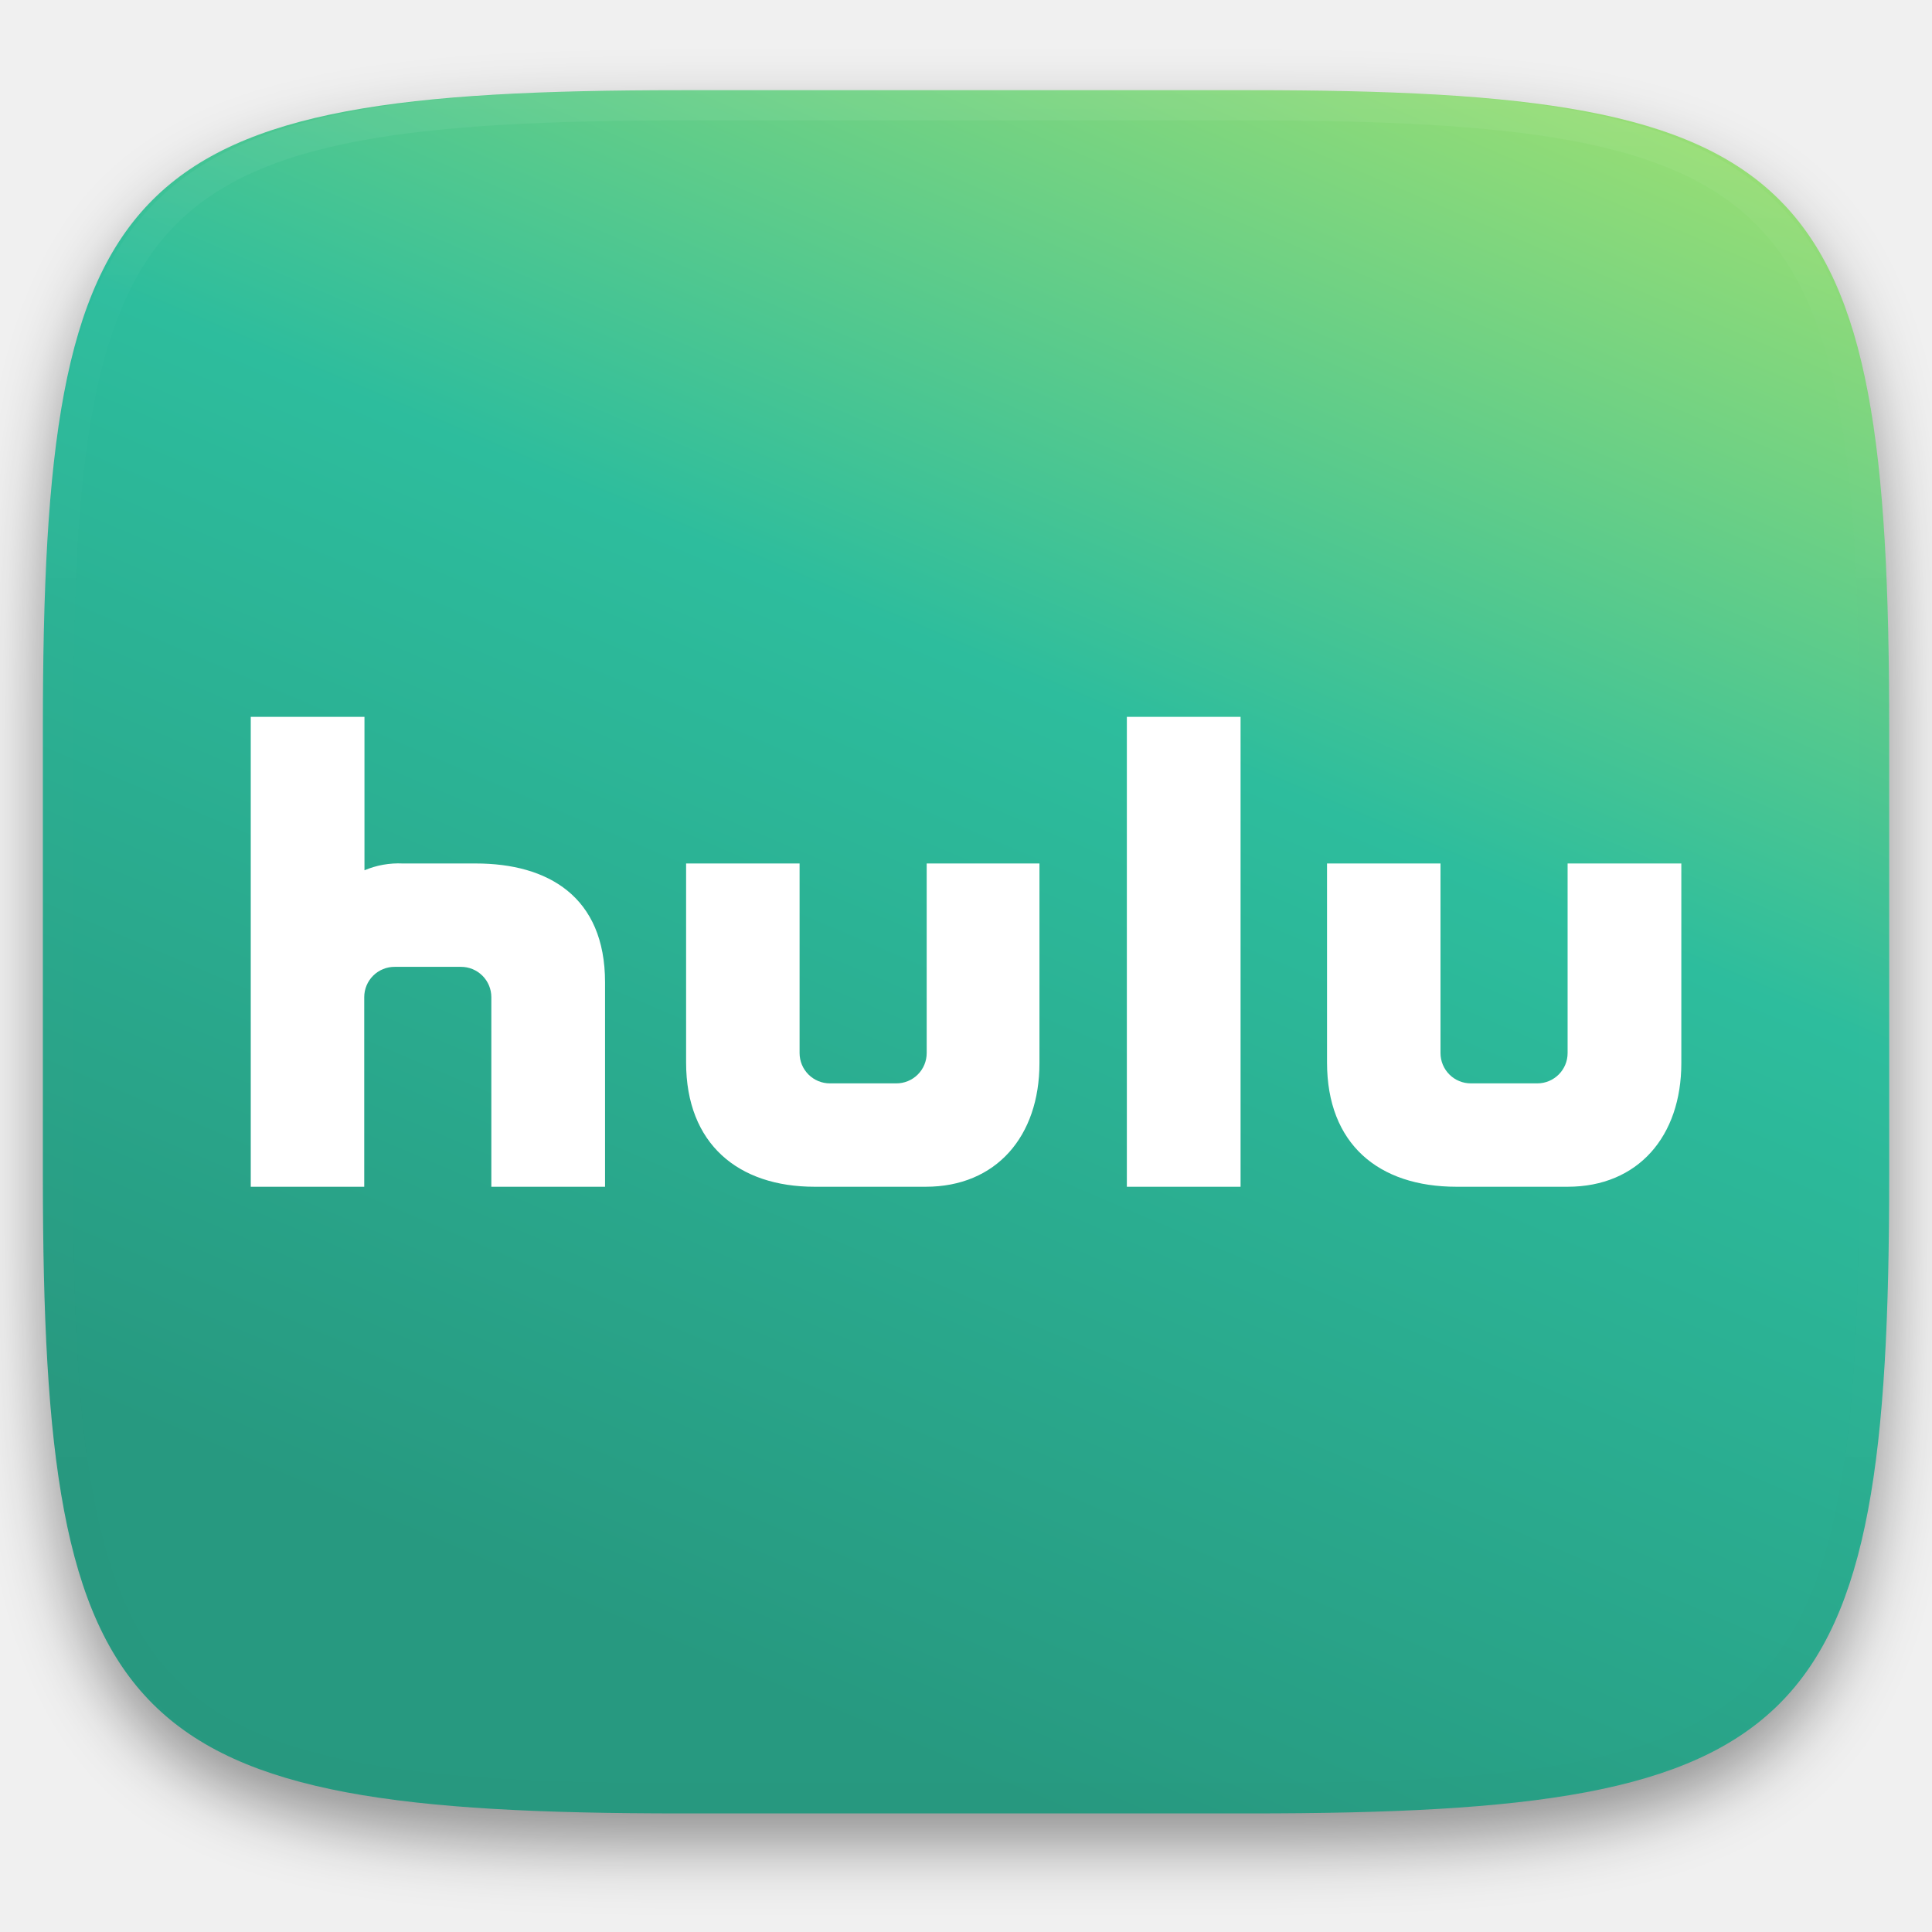
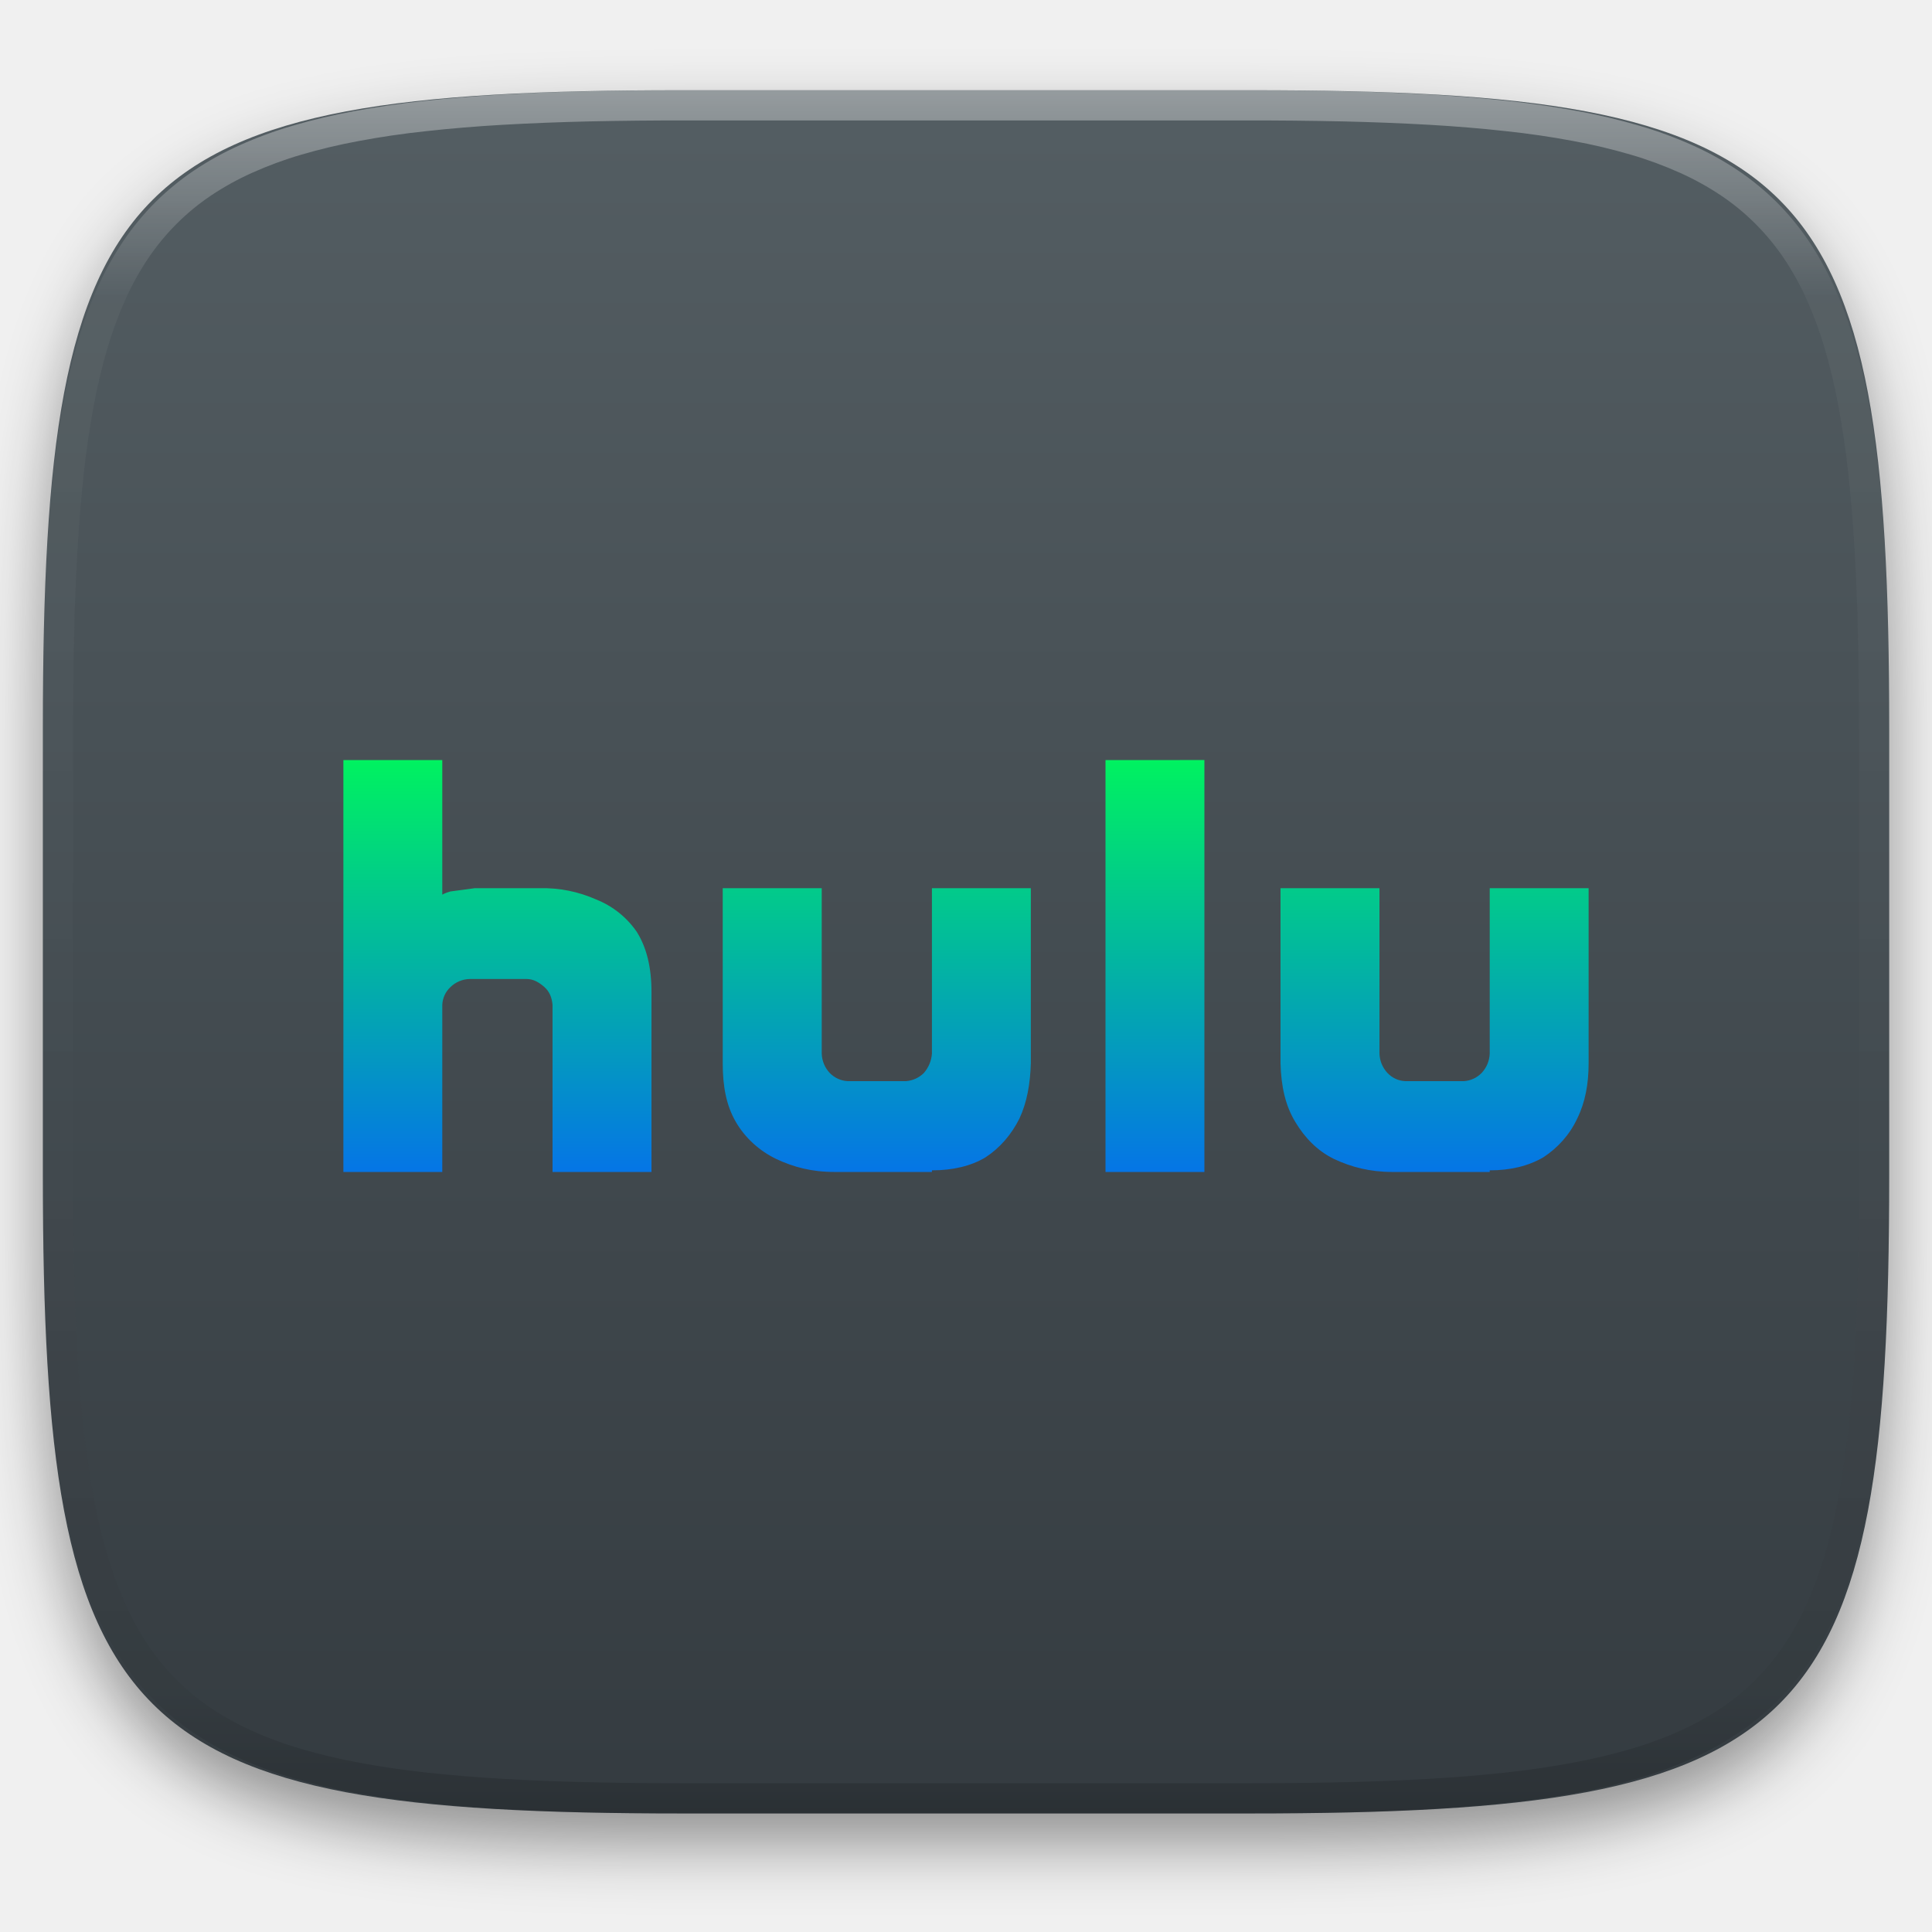
- <svg xmlns="http://www.w3.org/2000/svg" style="isolation:isolate" viewBox="0 0 256 256" width="256" height="256">
-   <g filter="url(#gQI1WCYhhg8FFL9QzCbL2kT7XCTOaOfd)">
-     <linearGradient id="_lgradient_0" x1="0.492" y1="1.002" x2="0.948" y2="0.008" gradientTransform="matrix(244.648,0,0,228.338,5.68,11.95)" gradientUnits="userSpaceOnUse">
-       <stop offset="2.609%" stop-opacity="1" style="stop-color:#279980" />
-       <stop offset="56.087%" stop-opacity="1" style="stop-color:#2dbd9d" />
-       <stop offset="100%" stop-opacity="1" style="stop-color:#a3e170" />
-     </linearGradient>
-     <path d=" M 165.689 11.95 C 239.745 11.95 250.328 22.507 250.328 96.494 L 250.328 155.745 C 250.328 229.731 239.745 240.288 165.689 240.288 L 90.319 240.288 C 16.264 240.288 5.68 229.731 5.68 155.745 L 5.68 96.494 C 5.68 22.507 16.264 11.95 90.319 11.95 L 165.689 11.95 L 165.689 11.95 Z " fill="url(#_lgradient_0)" />
-   </g>
+ <svg xmlns="http://www.w3.org/2000/svg" style="isolation:isolate" width="256" height="256" viewBox="0 0 256 256">
  <defs>
-     <filter id="gQI1WCYhhg8FFL9QzCbL2kT7XCTOaOfd" x="-200%" y="-200%" width="400%" height="400%" filterUnits="objectBoundingBox" color-interpolation-filters="sRGB">
+     <filter id="5Yv02Lb0gTweVze83UOrEEk7Nfj2mkCH" width="400%" height="400%" x="-200%" y="-200%" color-interpolation-filters="sRGB" filterUnits="objectBoundingBox">
      <feGaussianBlur in="SourceGraphic" stdDeviation="4.294" />
      <feOffset dx="0" dy="4" result="pf_100_offsetBlur" />
-       <feFlood flood-color="#000000" flood-opacity="0.4" />
+       <feFlood flood-opacity=".4" />
      <feComposite in2="pf_100_offsetBlur" operator="in" result="pf_100_dropShadow" />
      <feBlend in="SourceGraphic" in2="pf_100_dropShadow" mode="normal" />
    </filter>
  </defs>
-   <g style="opacity:0.4;">
-     <g style="opacity:0.4;">
-       <g opacity="0.4">
-         <linearGradient id="_lgradient_1" x1="0.517" y1="0" x2="0.517" y2="1.209" gradientTransform="matrix(244.651,0,0,228.341,5.68,11.95)" gradientUnits="userSpaceOnUse">
-           <stop offset="0%" stop-opacity="1" style="stop-color:#ffffff" />
-           <stop offset="12.5%" stop-opacity="0.098" style="stop-color:#ffffff" />
-           <stop offset="92.5%" stop-opacity="0.098" style="stop-color:#000000" />
-           <stop offset="100%" stop-opacity="0.498" style="stop-color:#000000" />
-         </linearGradient>
-         <path d=" M 165.068 11.951 C 169.396 11.941 173.724 11.991 178.052 12.089 C 181.927 12.167 185.803 12.315 189.678 12.541 C 193.131 12.737 196.583 13.022 200.026 13.395 C 203.085 13.73 206.144 14.181 209.174 14.741 C 211.889 15.243 214.574 15.881 217.22 16.657 C 219.62 17.355 221.971 18.219 224.243 19.241 C 226.358 20.184 228.384 21.304 230.302 22.591 C 232.142 23.829 233.863 25.244 235.437 26.806 C 237.001 28.378 238.417 30.088 239.656 31.925 C 240.945 33.841 242.066 35.865 243.02 37.967 C 244.043 40.247 244.909 42.585 245.617 44.972 C 246.394 47.615 247.034 50.297 247.535 53.009 C 248.096 56.035 248.548 59.081 248.883 62.136 C 249.257 65.575 249.542 69.014 249.739 72.462 C 249.965 76.323 250.112 80.194 250.201 84.055 C 250.289 88.378 250.339 92.701 250.329 97.014 L 250.329 155.226 C 250.339 159.549 250.289 163.862 250.201 168.185 C 250.112 172.056 249.965 175.917 249.739 179.778 C 249.542 183.226 249.257 186.675 248.883 190.104 C 248.548 193.159 248.096 196.215 247.535 199.241 C 247.034 201.943 246.394 204.625 245.617 207.268 C 244.909 209.655 244.043 212.003 243.02 214.273 C 242.066 216.385 240.945 218.399 239.656 220.315 C 238.417 222.152 237.001 223.872 235.437 225.434 C 233.863 226.996 232.142 228.411 230.302 229.649 C 228.384 230.936 226.358 232.056 224.243 232.999 C 221.971 234.021 219.62 234.885 217.22 235.593 C 214.574 236.369 211.889 237.007 209.174 237.499 C 206.144 238.068 203.085 238.51 200.026 238.845 C 196.583 239.218 193.131 239.503 189.678 239.699 C 185.803 239.925 181.927 240.073 178.052 240.161 C 173.724 240.249 169.396 240.299 165.068 240.289 L 90.942 240.289 C 86.614 240.299 82.286 240.249 77.958 240.161 C 74.083 240.073 70.207 239.925 66.332 239.699 C 62.879 239.503 59.427 239.218 55.984 238.845 C 52.925 238.51 49.866 238.068 46.836 237.499 C 44.121 237.007 41.436 236.369 38.79 235.593 C 36.39 234.885 34.039 234.021 31.767 232.999 C 29.652 232.056 27.626 230.936 25.708 229.649 C 23.868 228.411 22.147 226.996 20.573 225.434 C 19.009 223.872 17.593 222.152 16.354 220.315 C 15.065 218.399 13.944 216.385 12.99 214.273 C 11.967 212.003 11.101 209.655 10.393 207.268 C 9.616 204.625 8.976 201.943 8.475 199.241 C 7.914 196.215 7.462 193.159 7.127 190.104 C 6.753 186.675 6.468 183.226 6.271 179.778 C 6.045 175.917 5.898 172.056 5.809 168.185 C 5.721 163.862 5.671 159.549 5.681 155.226 L 5.681 97.014 C 5.671 92.701 5.721 88.378 5.809 84.055 C 5.898 80.194 6.045 76.323 6.271 72.462 C 6.468 69.014 6.753 65.575 7.127 62.136 C 7.462 59.081 7.914 56.035 8.475 53.009 C 8.976 50.297 9.616 47.615 10.393 44.972 C 11.101 42.585 11.967 40.247 12.99 37.967 C 13.944 35.865 15.065 33.841 16.354 31.925 C 17.593 30.088 19.009 28.378 20.573 26.806 C 22.147 25.244 23.868 23.829 25.708 22.591 C 27.626 21.304 29.652 20.184 31.767 19.241 C 34.039 18.219 36.39 17.355 38.79 16.657 C 41.436 15.881 44.121 15.243 46.836 14.741 C 49.866 14.181 52.925 13.73 55.984 13.395 C 59.427 13.022 62.879 12.737 66.332 12.541 C 70.207 12.315 74.083 12.167 77.958 12.089 C 82.286 11.991 86.614 11.941 90.942 11.951 L 165.068 11.951 L 165.068 11.951 Z  M 165.078 15.96 C 169.376 15.95 173.675 15.999 177.973 16.087 C 181.8 16.176 185.626 16.323 189.452 16.539 C 192.836 16.736 196.22 17.011 199.584 17.384 C 202.554 17.699 205.515 18.131 208.446 18.681 C 211.023 19.153 213.581 19.762 216.099 20.499 C 218.322 21.147 220.496 21.953 222.6 22.896 C 224.509 23.751 226.338 24.763 228.069 25.922 C 229.692 27.013 231.207 28.26 232.594 29.646 C 233.981 31.031 235.23 32.544 236.332 34.165 C 237.493 35.894 238.506 37.712 239.361 39.608 C 240.306 41.72 241.112 43.892 241.762 46.102 C 242.509 48.617 243.109 51.162 243.591 53.736 C 244.132 56.664 244.565 59.611 244.889 62.578 C 245.263 65.938 245.539 69.308 245.735 72.688 C 245.952 76.51 246.109 80.322 246.188 84.144 C 246.276 88.437 246.326 92.721 246.326 97.014 C 246.326 97.014 246.326 97.014 246.326 97.014 L 246.326 155.226 C 246.326 155.226 246.326 155.226 246.326 155.226 C 246.326 159.519 246.276 163.803 246.188 168.096 C 246.109 171.918 245.952 175.74 245.735 179.552 C 245.539 182.932 245.263 186.302 244.889 189.672 C 244.565 192.629 244.132 195.576 243.591 198.504 C 243.109 201.078 242.509 203.623 241.762 206.138 C 241.112 208.358 240.306 210.52 239.361 212.632 C 238.506 214.528 237.493 216.356 236.332 218.075 C 235.23 219.706 233.981 221.219 232.594 222.604 C 231.207 223.98 229.692 225.227 228.069 226.318 C 226.338 227.477 224.509 228.489 222.6 229.344 C 220.496 230.297 218.322 231.093 216.099 231.741 C 213.581 232.478 211.023 233.087 208.446 233.559 C 205.515 234.109 202.554 234.541 199.584 234.865 C 196.22 235.229 192.836 235.514 189.452 235.701 C 185.626 235.917 181.8 236.074 177.973 236.153 C 173.675 236.251 169.376 236.29 165.078 236.29 C 165.078 236.29 165.078 236.29 165.068 236.29 L 90.942 236.29 C 90.932 236.29 90.932 236.29 90.932 236.29 C 86.634 236.29 82.335 236.251 78.037 236.153 C 74.211 236.074 70.384 235.917 66.558 235.701 C 63.174 235.514 59.791 235.229 56.427 234.865 C 53.456 234.541 50.495 234.109 47.564 233.559 C 44.987 233.087 42.43 232.478 39.911 231.741 C 37.688 231.093 35.515 230.297 33.41 229.344 C 31.501 228.489 29.672 227.477 27.941 226.318 C 26.318 225.227 24.803 223.98 23.416 222.604 C 22.029 221.219 20.78 219.706 19.678 218.075 C 18.518 216.356 17.504 214.528 16.649 212.632 C 15.704 210.52 14.898 208.358 14.249 206.138 C 13.501 203.623 12.901 201.078 12.419 198.504 C 11.878 195.576 11.445 192.629 11.121 189.672 C 10.747 186.302 10.472 182.932 10.275 179.552 C 10.058 175.74 9.901 171.918 9.822 168.096 C 9.734 163.803 9.685 159.519 9.685 155.226 C 9.685 155.226 9.685 155.226 9.685 155.226 L 9.685 97.014 C 9.685 97.014 9.685 97.014 9.685 97.014 C 9.685 92.721 9.734 88.437 9.822 84.144 C 9.901 80.322 10.058 76.51 10.275 72.688 C 10.472 69.308 10.747 65.938 11.121 62.578 C 11.445 59.611 11.878 56.664 12.419 53.736 C 12.901 51.162 13.501 48.617 14.249 46.102 C 14.898 43.892 15.704 41.72 16.649 39.608 C 17.504 37.712 18.518 35.894 19.678 34.165 C 20.78 32.544 22.029 31.031 23.416 29.646 C 24.803 28.26 26.318 27.013 27.941 25.922 C 29.672 24.763 31.501 23.751 33.41 22.896 C 35.515 21.953 37.688 21.147 39.911 20.499 C 42.43 19.762 44.987 19.153 47.564 18.681 C 50.495 18.131 53.456 17.699 56.427 17.384 C 59.791 17.011 63.174 16.736 66.558 16.539 C 70.384 16.323 74.21 16.176 78.037 16.087 C 82.335 15.999 86.634 15.95 90.932 15.96 C 90.932 15.96 90.932 15.96 90.942 15.96 L 165.068 15.96 C 165.078 15.96 165.078 15.96 165.078 15.96 L 165.078 15.96 L 165.078 15.96 Z " fill-rule="evenodd" fill="url(#_lgradient_1)" />
-       </g>
-     </g>
+   <g filter="url(#5Yv02Lb0gTweVze83UOrEEk7Nfj2mkCH)">
+     <linearGradient id="_lgradient_58" x1="0" x2="0" y1="0" y2="1" gradientTransform="matrix(244.6483,0,0,228.3384,5.68,11.9516)" gradientUnits="userSpaceOnUse">
+       <stop offset="0%" style="stop-color:#545e63" />
+       <stop offset="100%" style="stop-color:#343b40" />
+     </linearGradient>
+     <path fill="url(#_lgradient_58)" d="M 165.689 11.952 C 239.745 11.952 250.328 22.509 250.328 96.495 L 250.328 155.746 C 250.328 229.733 239.745 240.29 165.689 240.29 L 90.319 240.29 C 16.264 240.29 5.68 229.733 5.68 155.746 L 5.68 96.495 C 5.68 22.509 16.264 11.952 90.319 11.952 L 165.689 11.952 Z" />
  </g>
-   <g>
-     <g>
-       <g>
-         <g>
-           <path d=" M 63.019 114.415 L 53.368 114.415 C 51.63 114.332 49.896 114.64 48.294 115.317 L 48.294 94.989 L 33.226 94.989 L 33.226 157.251 L 48.263 157.251 L 48.263 132.128 C 48.263 131.058 48.69 130.032 49.45 129.278 C 50.21 128.524 51.239 128.104 52.31 128.112 L 61.057 128.112 C 62.128 128.104 63.157 128.524 63.917 129.278 C 64.677 130.032 65.105 131.058 65.105 132.128 L 65.105 157.251 L 80.172 157.251 L 80.172 130.167 C 80.172 118.773 72.576 114.415 63.05 114.415 L 63.019 114.415 Z  M 207.716 114.415 L 207.716 139.538 C 207.716 141.755 205.918 143.553 203.7 143.553 L 194.921 143.553 C 193.851 143.562 192.821 143.142 192.062 142.388 C 191.302 141.634 190.874 140.608 190.874 139.538 L 190.874 114.415 L 175.838 114.415 L 175.838 140.783 C 175.838 151.585 182.656 157.251 192.991 157.251 L 207.716 157.251 L 207.716 157.251 C 217.056 157.251 222.784 150.558 222.784 140.876 L 222.784 114.415 L 207.716 114.415 Z  M 122.791 139.538 C 122.791 140.608 122.363 141.634 121.603 142.388 C 120.843 143.142 119.814 143.562 118.743 143.553 L 109.996 143.553 C 108.925 143.562 107.896 143.142 107.136 142.388 C 106.376 141.634 105.949 140.608 105.949 139.538 L 105.949 114.415 L 90.912 114.415 L 90.912 140.783 C 90.912 151.585 97.823 157.251 107.941 157.251 L 122.666 157.251 L 122.666 157.251 C 132.005 157.251 137.733 150.558 137.733 140.876 L 137.733 114.415 L 122.791 114.415 L 122.791 139.538 Z  M 149.314 157.251 L 164.382 157.251 L 164.382 94.989 L 149.314 94.989 L 149.314 157.251 Z " fill="#ffffff" />
-         </g>
-       </g>
-     </g>
+   <g opacity=".4">
+     <linearGradient id="_lgradient_59" x1=".517" x2=".517" y1="0" y2="1" gradientTransform="matrix(244.65,0,0,228.34,5.68,11.95)" gradientUnits="userSpaceOnUse">
+       <stop offset="0%" style="stop-color:#ffffff" />
+       <stop offset="12.5%" stop-opacity=".098" style="stop-color:#ffffff" />
+       <stop offset="92.5%" stop-opacity=".098" style="stop-color:#000000" />
+       <stop offset="100%" stop-opacity=".498" style="stop-color:#000000" />
+     </linearGradient>
+     <path fill="url(#_lgradient_59)" fill-rule="evenodd" d="M 165.068 11.951 C 169.396 11.941 173.724 11.991 178.052 12.089 C 181.927 12.167 185.803 12.315 189.678 12.541 C 193.131 12.737 196.583 13.022 200.026 13.395 C 203.085 13.73 206.144 14.181 209.174 14.741 C 211.889 15.243 214.574 15.881 217.22 16.657 C 219.62 17.355 221.971 18.219 224.243 19.241 C 226.358 20.184 228.384 21.304 230.302 22.591 C 232.142 23.829 233.863 25.244 235.437 26.806 C 237.001 28.378 238.417 30.088 239.656 31.925 C 240.945 33.841 242.066 35.865 243.02 37.967 C 244.043 40.247 244.909 42.585 245.617 44.972 C 246.394 47.615 247.034 50.297 247.535 53.009 C 248.096 56.035 248.548 59.081 248.883 62.136 C 249.257 65.575 249.542 69.014 249.739 72.462 C 249.965 76.323 250.112 80.194 250.201 84.055 C 250.289 88.378 250.339 92.701 250.329 97.014 L 250.329 155.226 C 250.339 159.549 250.289 163.862 250.201 168.185 C 250.112 172.056 249.965 175.917 249.739 179.778 C 249.542 183.226 249.257 186.675 248.883 190.104 C 248.548 193.159 248.096 196.215 247.535 199.241 C 247.034 201.943 246.394 204.625 245.617 207.268 C 244.909 209.655 244.043 212.003 243.02 214.273 C 242.066 216.385 240.945 218.399 239.656 220.315 C 238.417 222.152 237.001 223.872 235.437 225.434 C 233.863 226.996 232.142 228.411 230.302 229.649 C 228.384 230.936 226.358 232.056 224.243 232.999 C 221.971 234.021 219.62 234.885 217.22 235.593 C 214.574 236.369 211.889 237.007 209.174 237.499 C 206.144 238.068 203.085 238.51 200.026 238.845 C 196.583 239.218 193.131 239.503 189.678 239.699 C 185.803 239.925 181.927 240.073 178.052 240.161 C 173.724 240.249 169.396 240.299 165.068 240.289 L 90.942 240.289 C 86.614 240.299 82.286 240.249 77.958 240.161 C 74.083 240.073 70.207 239.925 66.332 239.699 C 62.879 239.503 59.427 239.218 55.984 238.845 C 52.925 238.51 49.866 238.068 46.836 237.499 C 44.121 237.007 41.436 236.369 38.79 235.593 C 36.39 234.885 34.039 234.021 31.767 232.999 C 29.652 232.056 27.626 230.936 25.708 229.649 C 23.868 228.411 22.147 226.996 20.573 225.434 C 19.009 223.872 17.593 222.152 16.354 220.315 C 15.065 218.399 13.944 216.385 12.99 214.273 C 11.967 212.003 11.101 209.655 10.393 207.268 C 9.616 204.625 8.976 201.943 8.475 199.241 C 7.914 196.215 7.462 193.159 7.127 190.104 C 6.753 186.675 6.468 183.226 6.271 179.778 C 6.045 175.917 5.898 172.056 5.809 168.185 C 5.721 163.862 5.671 159.549 5.681 155.226 L 5.681 97.014 C 5.671 92.701 5.721 88.378 5.809 84.055 C 5.898 80.194 6.045 76.323 6.271 72.462 C 6.468 69.014 6.753 65.575 7.127 62.136 C 7.462 59.081 7.914 56.035 8.475 53.009 C 8.976 50.297 9.616 47.615 10.393 44.972 C 11.101 42.585 11.967 40.247 12.99 37.967 C 13.944 35.865 15.065 33.841 16.354 31.925 C 17.593 30.088 19.009 28.378 20.573 26.806 C 22.147 25.244 23.868 23.829 25.708 22.591 C 27.626 21.304 29.652 20.184 31.767 19.241 C 34.039 18.219 36.39 17.355 38.79 16.657 C 41.436 15.881 44.121 15.243 46.836 14.741 C 49.866 14.181 52.925 13.73 55.984 13.395 C 59.427 13.022 62.879 12.737 66.332 12.541 C 70.207 12.315 74.083 12.167 77.958 12.089 C 82.286 11.991 86.614 11.941 90.942 11.951 L 165.068 11.951 Z M 165.078 15.96 C 169.376 15.95 173.675 15.999 177.973 16.087 C 181.8 16.176 185.626 16.323 189.452 16.539 C 192.836 16.736 196.219 17.011 199.583 17.384 C 202.554 17.699 205.515 18.131 208.446 18.681 C 211.023 19.153 213.58 19.762 216.099 20.499 C 218.322 21.147 220.495 21.953 222.6 22.896 C 224.509 23.751 226.338 24.763 228.069 25.922 C 229.692 27.013 231.207 28.26 232.594 29.646 C 233.981 31.031 235.23 32.544 236.332 34.165 C 237.492 35.894 238.506 37.712 239.361 39.608 C 240.306 41.72 241.112 43.892 241.761 46.102 C 242.509 48.617 243.109 51.162 243.591 53.736 C 244.132 56.664 244.565 59.611 244.889 62.578 C 245.263 65.938 245.539 69.308 245.735 72.688 C 245.952 76.51 246.109 80.322 246.188 84.144 C 246.276 88.437 246.325 92.721 246.325 97.014 C 246.325 97.014 246.325 97.014 246.325 97.014 L 246.325 155.226 C 246.325 155.226 246.325 155.226 246.325 155.226 C 246.325 159.519 246.276 163.803 246.188 168.096 C 246.109 171.918 245.952 175.74 245.735 179.552 C 245.539 182.932 245.263 186.302 244.889 189.672 C 244.565 192.629 244.132 195.576 243.591 198.504 C 243.109 201.078 242.509 203.623 241.761 206.138 C 241.112 208.358 240.306 210.52 239.361 212.632 C 238.506 214.528 237.492 216.356 236.332 218.075 C 235.23 219.706 233.981 221.219 232.594 222.604 C 231.207 223.98 229.692 225.227 228.069 226.318 C 226.338 227.477 224.509 228.489 222.6 229.344 C 220.495 230.297 218.322 231.093 216.099 231.741 C 213.58 232.478 211.023 233.087 208.446 233.559 C 205.515 234.109 202.554 234.541 199.583 234.865 C 196.219 235.229 192.836 235.514 189.452 235.701 C 185.626 235.917 181.8 236.074 177.973 236.153 C 173.675 236.251 169.376 236.29 165.078 236.29 C 165.078 236.29 165.078 236.29 165.068 236.29 L 90.942 236.29 C 90.932 236.29 90.932 236.29 90.932 236.29 C 86.634 236.29 82.335 236.251 78.037 236.153 C 74.21 236.074 70.384 235.917 66.558 235.701 C 63.174 235.514 59.791 235.229 56.427 234.865 C 53.456 234.541 50.495 234.109 47.564 233.559 C 44.987 233.087 42.43 232.478 39.911 231.741 C 37.688 231.093 35.515 230.297 33.41 229.344 C 31.501 228.489 29.672 227.477 27.941 226.318 C 26.318 225.227 24.803 223.98 23.416 222.604 C 22.029 221.219 20.78 219.706 19.678 218.075 C 18.518 216.356 17.504 214.528 16.649 212.632 C 15.704 210.52 14.898 208.358 14.249 206.138 C 13.501 203.623 12.901 201.078 12.419 198.504 C 11.878 195.576 11.445 192.629 11.121 189.672 C 10.747 186.302 10.472 182.932 10.275 179.552 C 10.058 175.74 9.901 171.918 9.822 168.096 C 9.734 163.803 9.685 159.519 9.685 155.226 C 9.685 155.226 9.685 155.226 9.685 155.226 L 9.685 97.014 C 9.685 97.014 9.685 97.014 9.685 97.014 C 9.685 92.721 9.734 88.437 9.822 84.144 C 9.901 80.322 10.058 76.51 10.275 72.688 C 10.472 69.308 10.747 65.938 11.121 62.578 C 11.445 59.611 11.878 56.664 12.419 53.736 C 12.901 51.162 13.501 48.617 14.249 46.102 C 14.898 43.892 15.704 41.72 16.649 39.608 C 17.504 37.712 18.518 35.894 19.678 34.165 C 20.78 32.544 22.029 31.031 23.416 29.646 C 24.803 28.26 26.318 27.013 27.941 25.922 C 29.672 24.763 31.501 23.751 33.41 22.896 C 35.515 21.953 37.688 21.147 39.911 20.499 C 42.43 19.762 44.987 19.153 47.564 18.681 C 50.495 18.131 53.456 17.699 56.427 17.384 C 59.791 17.011 63.174 16.736 66.558 16.539 C 70.384 16.323 74.21 16.176 78.037 16.087 C 82.335 15.999 86.634 15.95 90.932 15.96 C 90.932 15.96 90.932 15.96 90.942 15.96 L 165.068 15.96 C 165.078 15.96 165.078 15.96 165.078 15.96 Z" />
  </g>
+   <linearGradient id="_lgradient_60" x1="0" x2="0" y1="0" y2="1" gradientTransform="matrix(165,0,0,54.5829,45.5,100.7086)" gradientUnits="userSpaceOnUse">
+     <stop offset="0%" style="stop-color:#00f260" />
+     <stop offset="100%" style="stop-color:#0575e6" />
+   </linearGradient>
+   <path fill="url(#_lgradient_60)" d="M 45.5 100.715 L 45.5 155.291 L 58.604 155.291 L 58.604 133.16 C 58.638 132.26 59.026 131.41 59.684 130.795 C 60.372 130.122 61.292 129.738 62.255 129.722 L 69.777 129.722 C 70.691 129.722 71.44 130.176 72.142 130.795 C 72.843 131.414 73.139 132.245 73.214 133.16 L 73.214 155.291 L 86.325 155.291 L 86.325 131.441 C 86.325 128.162 85.679 125.563 84.387 123.493 C 83.064 121.559 81.194 120.063 79.017 119.196 C 76.653 118.14 74.084 117.625 71.495 117.691 L 62.901 117.691 L 59.677 118.124 C 58.927 118.33 58.604 118.55 58.604 118.55 L 58.604 100.715 L 45.5 100.715 Z M 146.484 100.715 L 146.484 155.291 L 159.589 155.291 L 159.589 100.709 L 146.484 100.715 Z M 95.765 117.691 L 95.765 140.895 C 95.765 143.954 96.246 146.484 97.484 148.629 C 98.722 150.781 100.633 152.5 102.861 153.573 C 105.143 154.645 107.536 155.291 110.595 155.291 L 123.486 155.291 L 123.486 155.078 C 126.223 155.078 128.67 154.508 130.575 153.359 C 132.479 152.122 134.012 150.348 135.085 148.203 C 136.082 146.051 136.508 143.631 136.591 140.895 L 136.591 117.691 L 123.486 117.691 L 123.486 139.609 C 123.418 140.56 123.042 141.463 122.414 142.18 C 121.777 142.808 120.94 143.19 120.049 143.26 L 112.321 143.26 C 111.427 143.209 110.583 142.826 109.956 142.187 C 109.293 141.486 108.912 140.566 108.883 139.602 L 108.883 117.691 L 95.765 117.691 Z M 169.675 117.691 L 169.675 140.895 C 169.757 143.954 170.321 146.484 171.613 148.629 C 172.899 150.781 174.57 152.5 176.77 153.573 C 179.052 154.645 181.521 155.291 184.505 155.291 L 197.396 155.291 L 197.396 155.078 C 200.132 155.078 202.497 154.508 204.484 153.359 C 206.389 152.122 208.004 150.348 208.994 148.203 C 210.046 146.072 210.5 143.631 210.5 140.895 L 210.5 117.691 L 197.396 117.691 L 197.396 139.609 C 197.362 140.569 196.978 141.484 196.316 142.18 C 195.691 142.82 194.851 143.204 193.958 143.26 L 186.223 143.26 C 185.325 143.225 184.476 142.84 183.858 142.187 C 183.196 141.486 182.814 140.566 182.786 139.602 L 182.786 117.691 L 169.675 117.691 Z" />
</svg>
